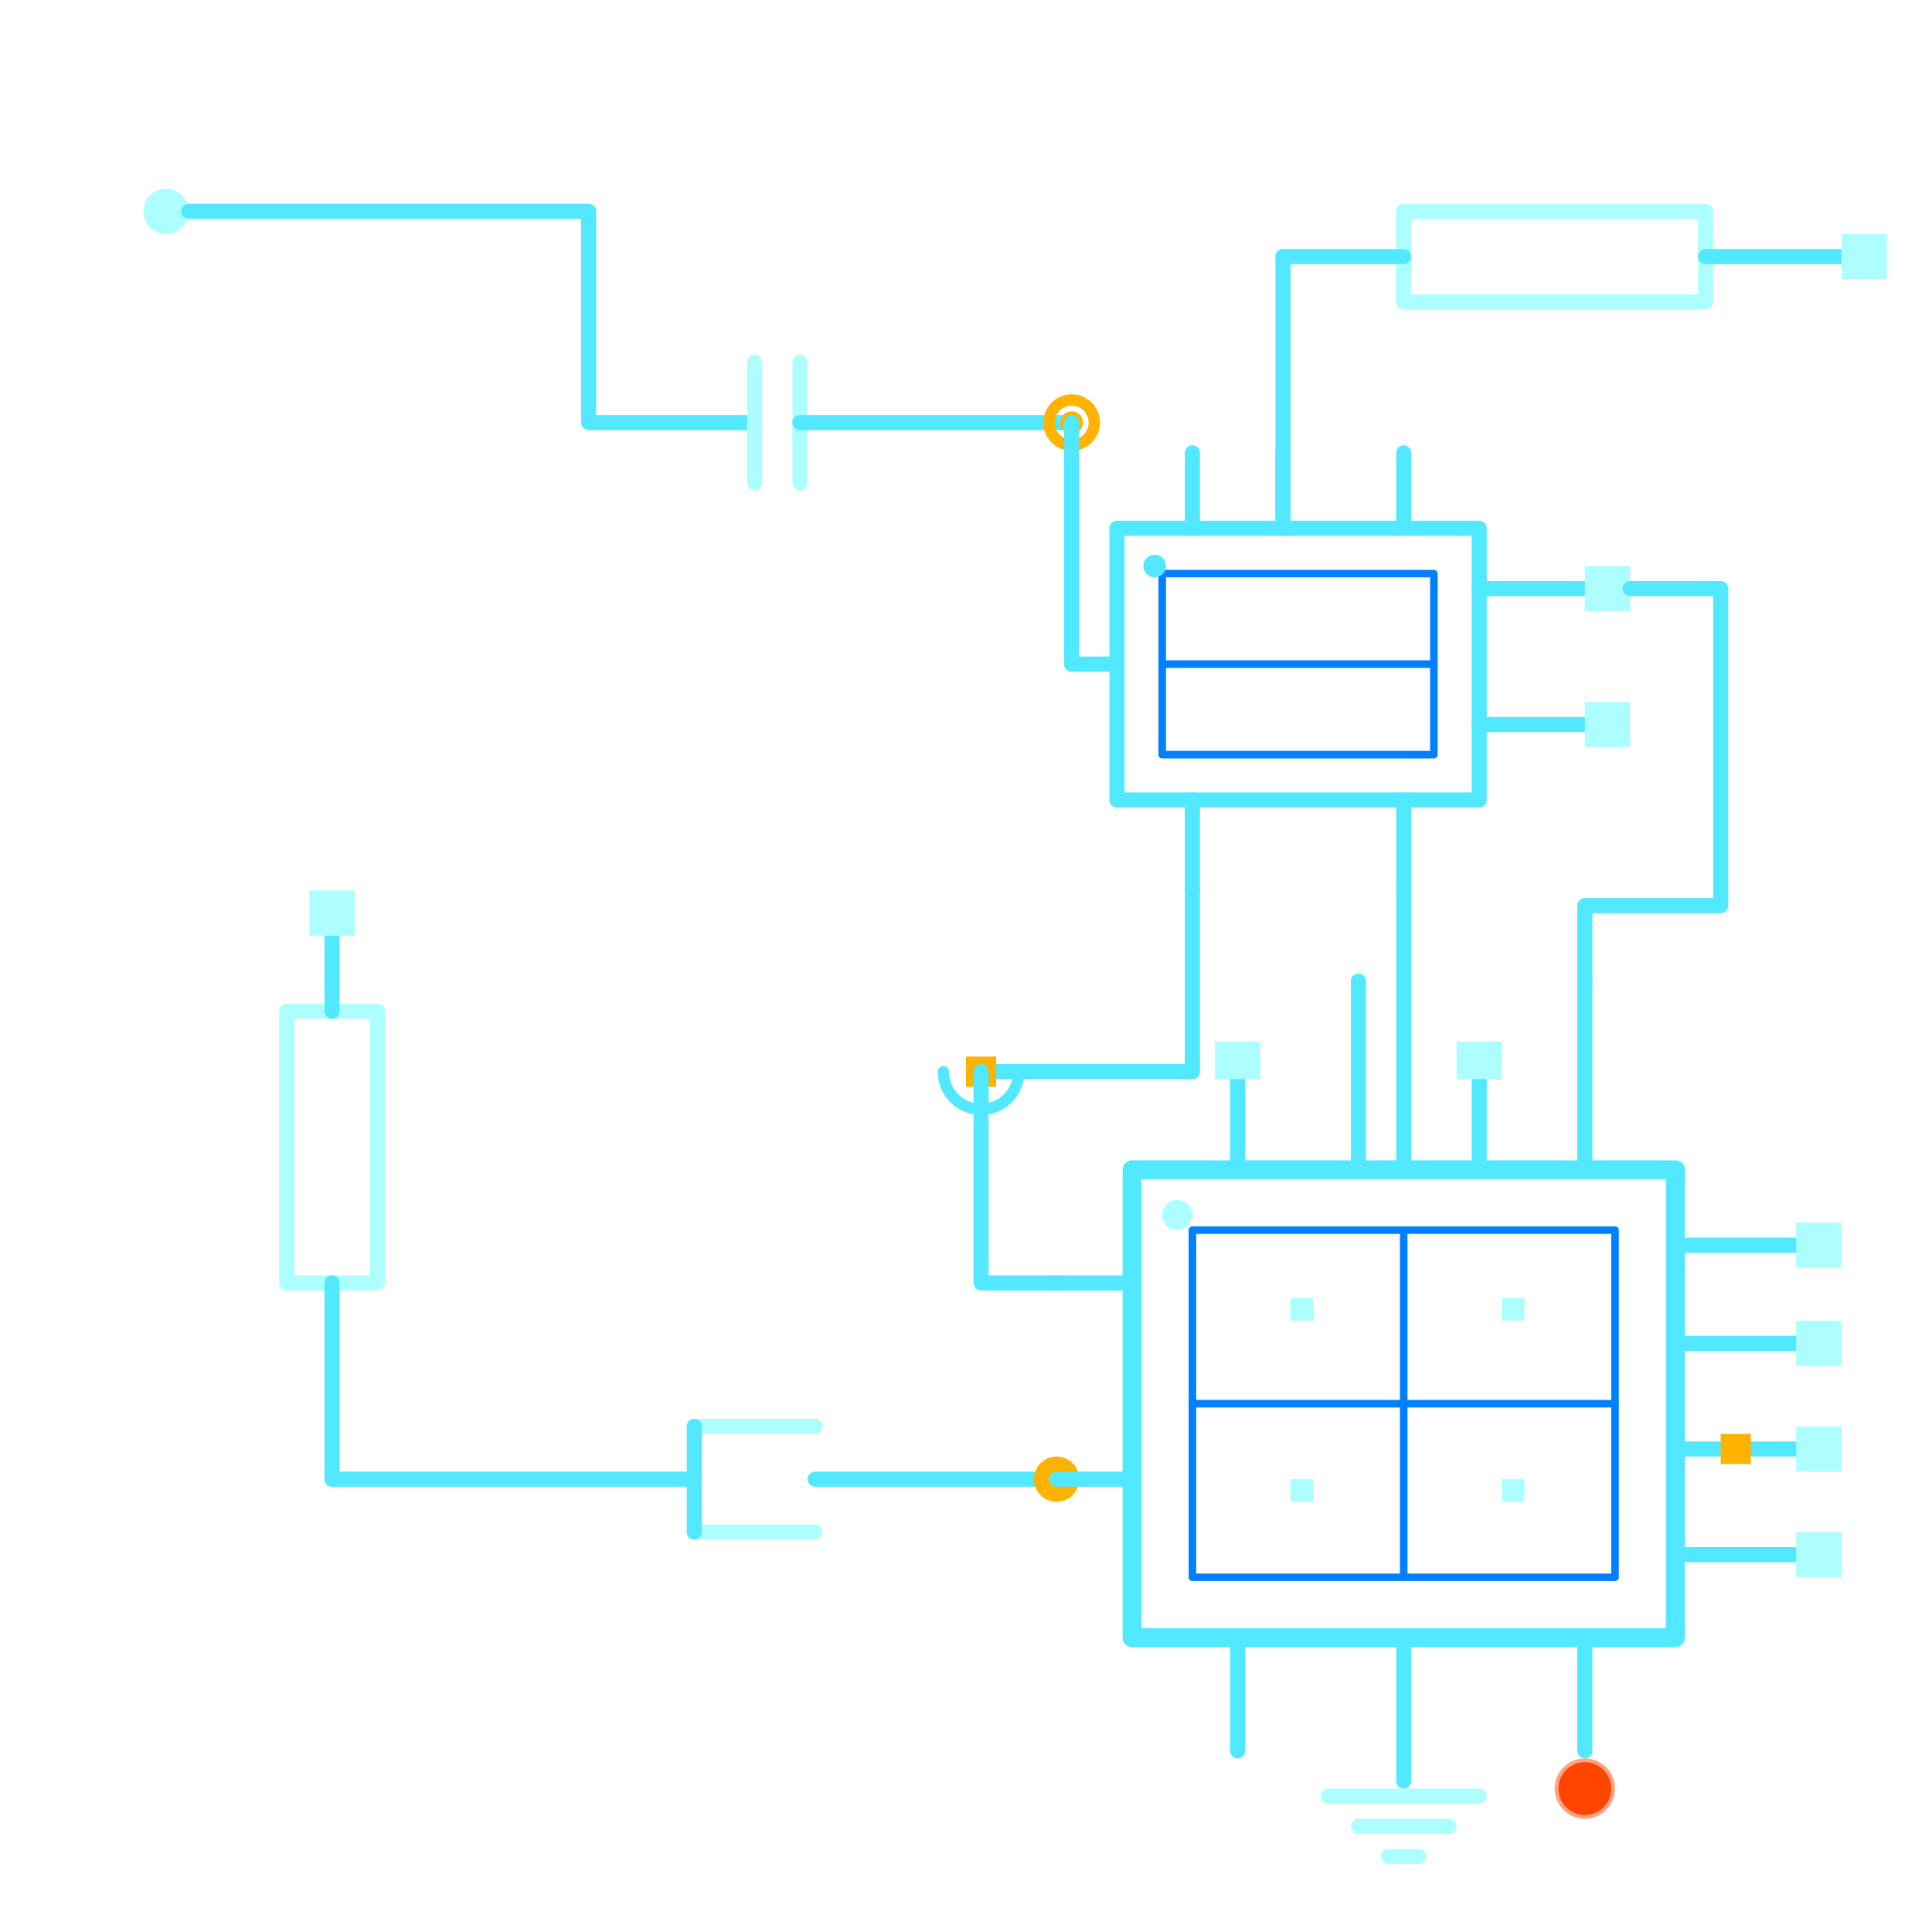
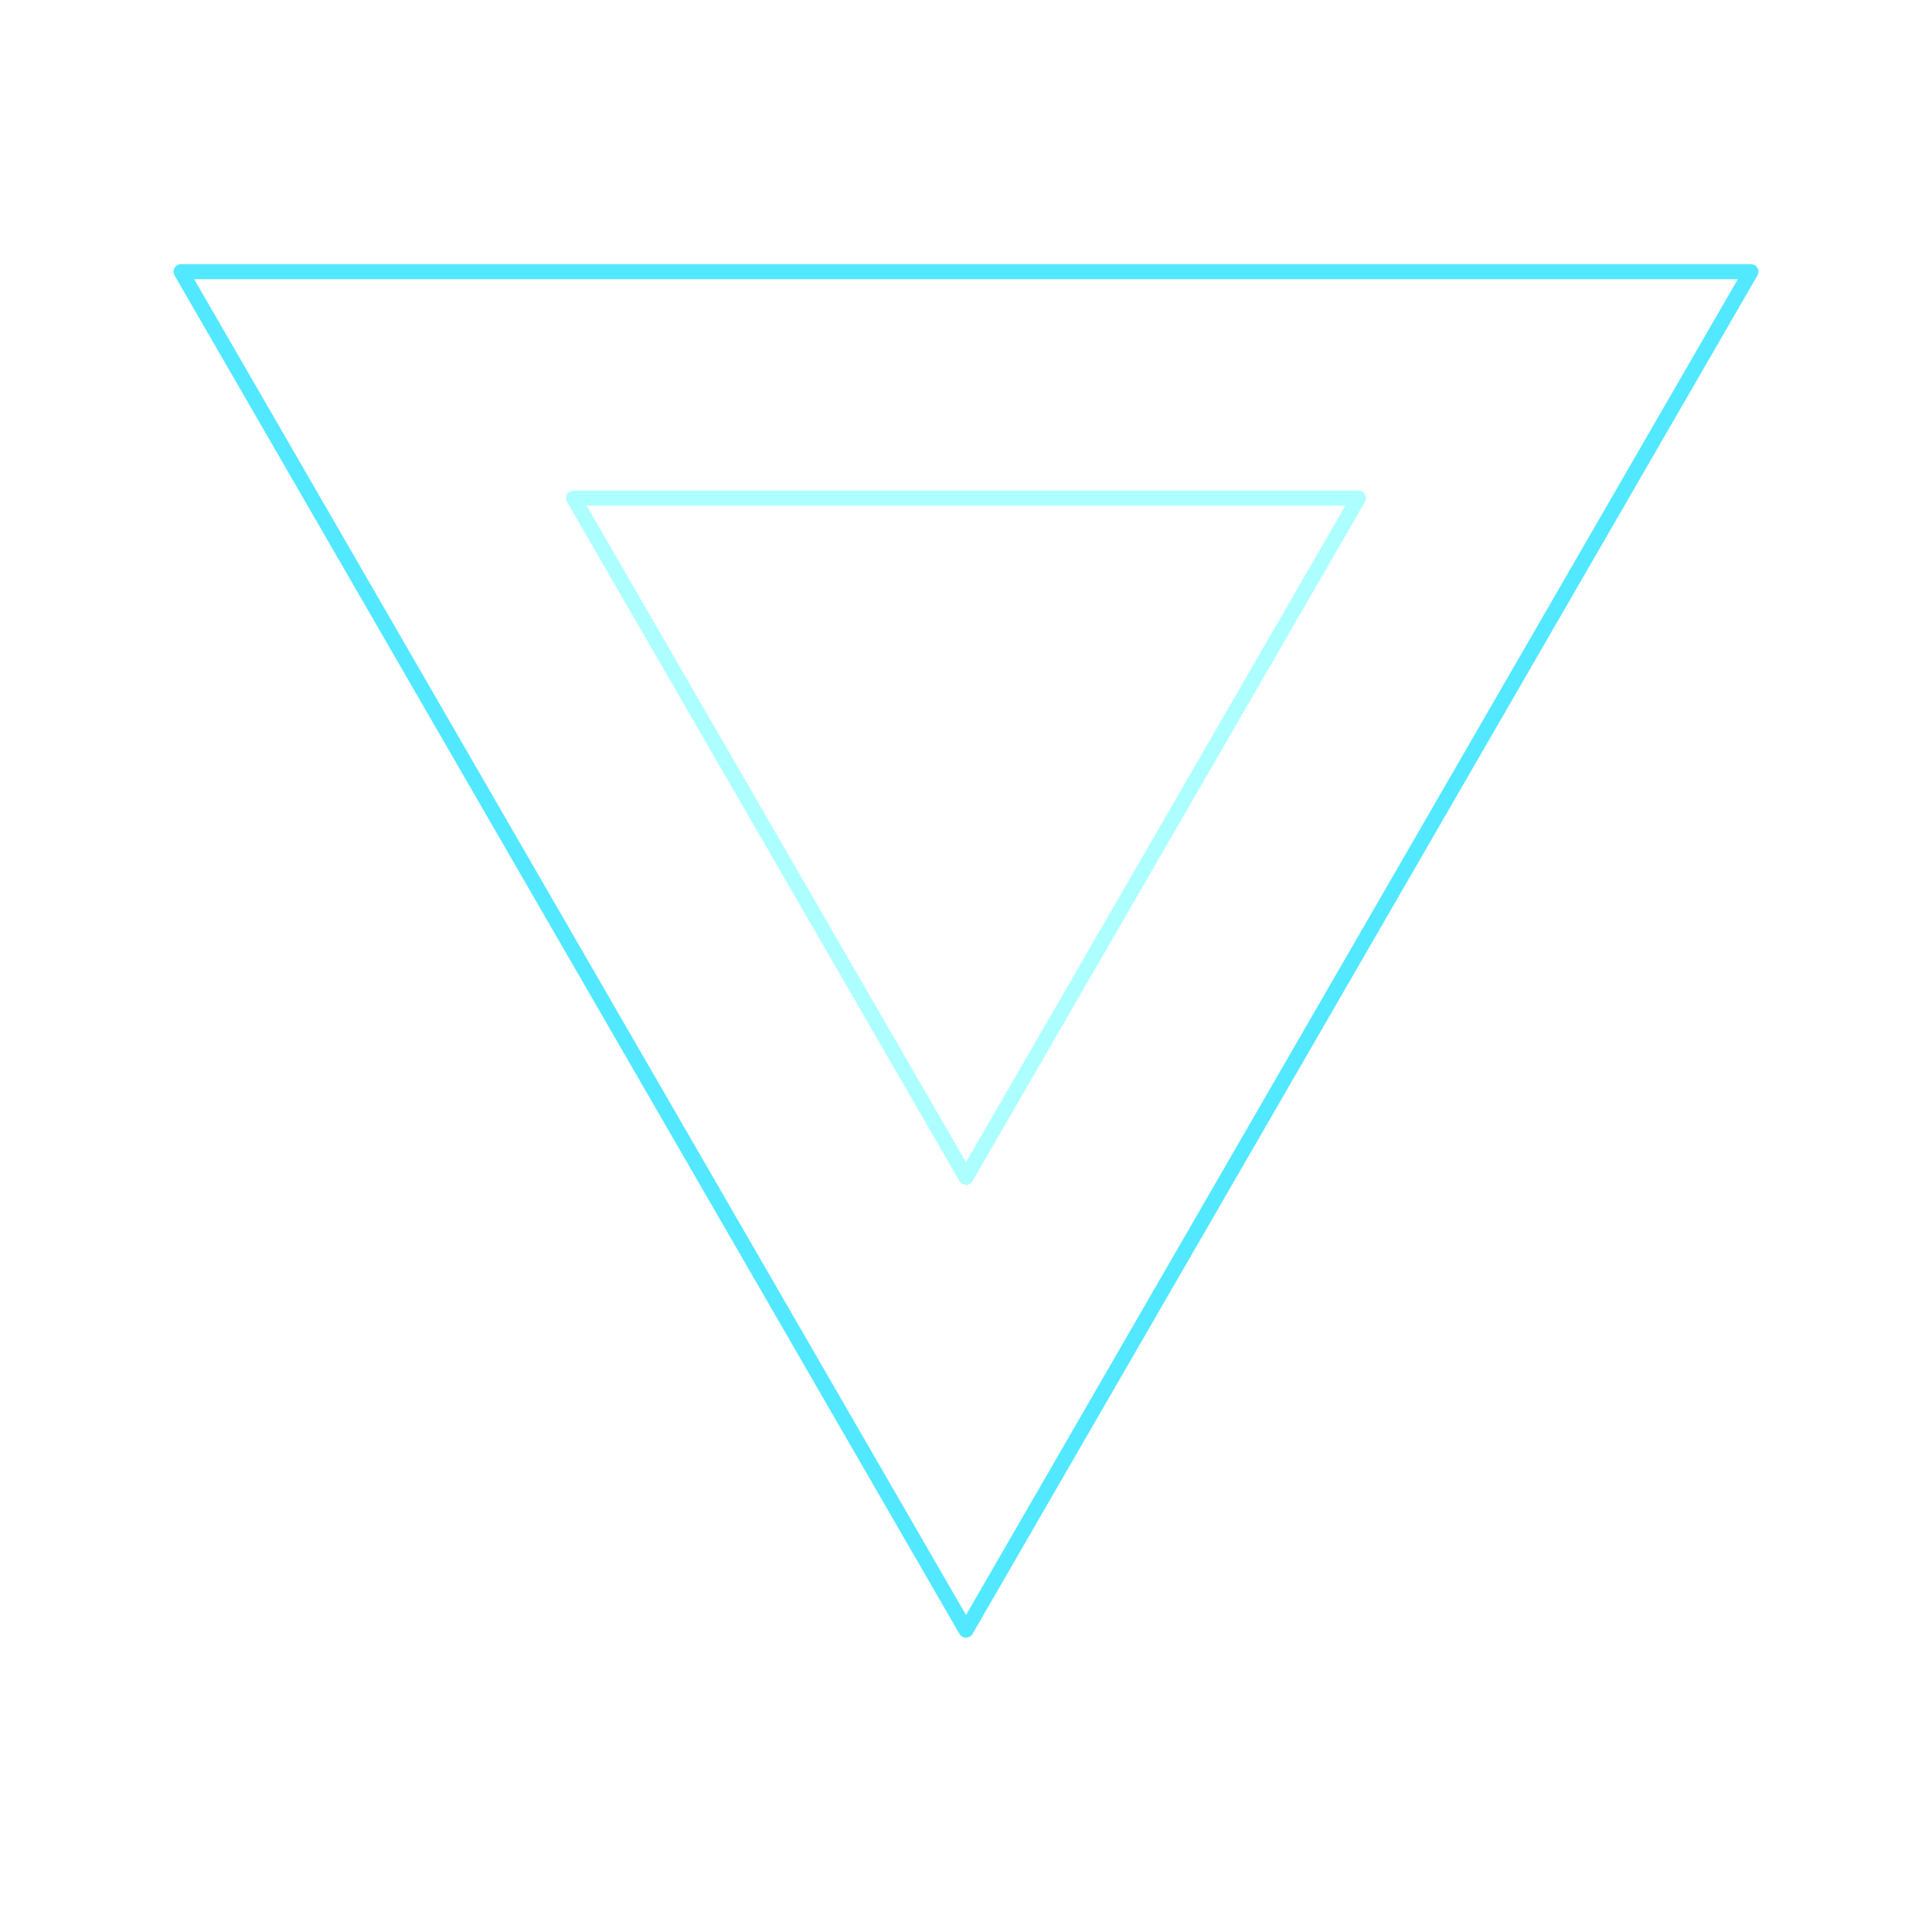
- <svg xmlns="http://www.w3.org/2000/svg" viewBox="0 0 256 256" fill="none" stroke-linecap="round" stroke-linejoin="round">
-   <circle cx="22" cy="28" r="3" fill="#ADFFFF" />
-   <path d="M 25 28 L 78 28 L 78 56 L 100 56" stroke="#52E8FF" stroke-width="2" />
-   <g stroke="#ADFFFF" stroke-width="2">
-     <line x1="100" y1="48" x2="100" y2="64" />
-     <line x1="106" y1="48" x2="106" y2="64" />
-   </g>
-   <path d="M 106 56 L 142 56" stroke="#52E8FF" stroke-width="2" />
-   <circle cx="142" cy="56" r="3" fill="none" stroke="#FFB300" stroke-width="1.5" />
-   <circle cx="142" cy="56" r="1.5" fill="#FFB300" />
-   <rect x="186" y="28" width="40" height="12" stroke="#ADFFFF" stroke-width="2" />
-   <line x1="170" y1="34" x2="186" y2="34" stroke="#52E8FF" stroke-width="2" />
-   <line x1="226" y1="34" x2="244" y2="34" stroke="#52E8FF" stroke-width="2" />
-   <rect x="244" y="31" width="6" height="6" fill="#ADFFFF" />
-   <path d="M 170 34 L 170 70" stroke="#52E8FF" stroke-width="2" />
-   <rect x="148" y="70" width="48" height="36" stroke="#52E8FF" stroke-width="2" />
-   <rect x="154" y="76" width="36" height="24" stroke="#007FFF" stroke-width="1" />
-   <line x1="154" y1="88" x2="190" y2="88" stroke="#007FFF" stroke-width="1" />
-   <circle cx="153" cy="75" r="1.5" fill="#52E8FF" />
-   <g stroke="#52E8FF" stroke-width="2">
-     <line x1="158" y1="70" x2="158" y2="60" />
-     <line x1="170" y1="70" x2="170" y2="60" />
-     <line x1="186" y1="70" x2="186" y2="60" />
-     <line x1="196" y1="78" x2="210" y2="78" />
-     <line x1="196" y1="96" x2="210" y2="96" />
-     <line x1="158" y1="106" x2="158" y2="118" />
-     <line x1="186" y1="106" x2="186" y2="118" />
-     <line x1="148" y1="88" x2="142" y2="88" />
-   </g>
-   <g fill="#ADFFFF">
-     <rect x="210" y="75" width="6" height="6" />
-     <rect x="210" y="93" width="6" height="6" />
-   </g>
-   <path d="M 142 88 L 142 56" stroke="#52E8FF" stroke-width="2" />
-   <path d="M 158 118 L 158 142 L 130 142" stroke="#52E8FF" stroke-width="2" />
-   <rect x="128" y="140" width="4" height="4" fill="#FFB300" />
-   <path d="M 186 118 L 186 155" stroke="#52E8FF" stroke-width="2" />
-   <rect x="38" y="134" width="12" height="36" stroke="#ADFFFF" stroke-width="2" />
-   <line x1="44" y1="124" x2="44" y2="134" stroke="#52E8FF" stroke-width="2" />
-   <line x1="44" y1="170" x2="44" y2="196" stroke="#52E8FF" stroke-width="2" />
-   <rect x="41" y="118" width="6" height="6" fill="#ADFFFF" />
-   <path d="M 44 196 L 92 196" stroke="#52E8FF" stroke-width="2" />
-   <g stroke="#ADFFFF" stroke-width="2">
-     <line x1="92" y1="189" x2="108" y2="189" />
-     <line x1="92" y1="203" x2="108" y2="203" />
-   </g>
-   <line x1="92" y1="196" x2="92" y2="189" stroke="#52E8FF" stroke-width="2" />
-   <line x1="92" y1="196" x2="92" y2="203" stroke="#52E8FF" stroke-width="2" />
-   <path d="M 108 196 L 140 196" stroke="#52E8FF" stroke-width="2" />
-   <circle cx="140" cy="196" r="3" fill="#FFB300" />
-   <rect x="150" y="155" width="72" height="62" stroke="#52E8FF" stroke-width="2.5" />
-   <rect x="158" y="163" width="56" height="46" stroke="#007FFF" stroke-width="1" />
-   <line x1="158" y1="186" x2="214" y2="186" stroke="#007FFF" stroke-width="1" />
-   <line x1="186" y1="163" x2="186" y2="209" stroke="#007FFF" stroke-width="1" />
-   <circle cx="156" cy="161" r="2" fill="#ADFFFF" />
-   <g stroke="#52E8FF" stroke-width="2">
-     <line x1="164" y1="155" x2="164" y2="142" />
-     <line x1="180" y1="155" x2="180" y2="130" />
-     <line x1="196" y1="155" x2="196" y2="142" />
-     <line x1="210" y1="155" x2="210" y2="130" />
-     <line x1="222" y1="165" x2="238" y2="165" />
-     <line x1="222" y1="178" x2="238" y2="178" />
-     <line x1="222" y1="192" x2="238" y2="192" />
-     <line x1="222" y1="206" x2="238" y2="206" />
-     <line x1="164" y1="217" x2="164" y2="232" />
-     <line x1="186" y1="217" x2="186" y2="236" />
-     <line x1="210" y1="217" x2="210" y2="232" />
-     <line x1="150" y1="170" x2="140" y2="170" />
-     <line x1="150" y1="196" x2="140" y2="196" />
-   </g>
-   <g fill="#ADFFFF">
-     <rect x="238" y="162" width="6" height="6" />
-     <rect x="238" y="175" width="6" height="6" />
-     <rect x="238" y="189" width="6" height="6" />
-     <rect x="238" y="203" width="6" height="6" />
-   </g>
-   <g stroke="#ADFFFF" stroke-width="2">
-     <line x1="176" y1="238" x2="196" y2="238" />
-     <line x1="180" y1="242" x2="192" y2="242" />
-     <line x1="184" y1="246" x2="188" y2="246" />
-   </g>
-   <rect x="228" y="190" width="4" height="4" fill="#FFB300" />
-   <circle cx="210" cy="237" r="3.5" fill="#FF4500" />
-   <circle cx="210" cy="237" r="3.5" fill="none" stroke="#FF4500" stroke-width="1" opacity="0.5" />
-   <g fill="#ADFFFF">
-     <rect x="171" y="172" width="3" height="3" />
-     <rect x="199" y="172" width="3" height="3" />
-     <rect x="171" y="196" width="3" height="3" />
-     <rect x="199" y="196" width="3" height="3" />
-   </g>
-   <g fill="#ADFFFF">
-     <rect x="161" y="138" width="6" height="5" />
-     <rect x="193" y="138" width="6" height="5" />
-   </g>
-   <path d="M 216 78 L 228 78 L 228 120 L 210 120 L 210 130" stroke="#52E8FF" stroke-width="2" />
-   <path d="M 130 142 L 130 170 L 140 170" stroke="#52E8FF" stroke-width="2" />
-   <path d="M 125 142 A 4 4 0 0 0 135 142" stroke="#52E8FF" stroke-width="1.5" fill="none" />
+ <svg xmlns="http://www.w3.org/2000/svg" viewBox="0 0 256 256" fill="none" stroke-linejoin="round">
+   <path d="M 24 36 L 232 36 L 128 216 Z" stroke="#52E8FF" stroke-width="2" />
+   <path d="M 76 66 L 180 66 L 128 156 Z" stroke="#ADFFFF" stroke-width="2" />
</svg>
